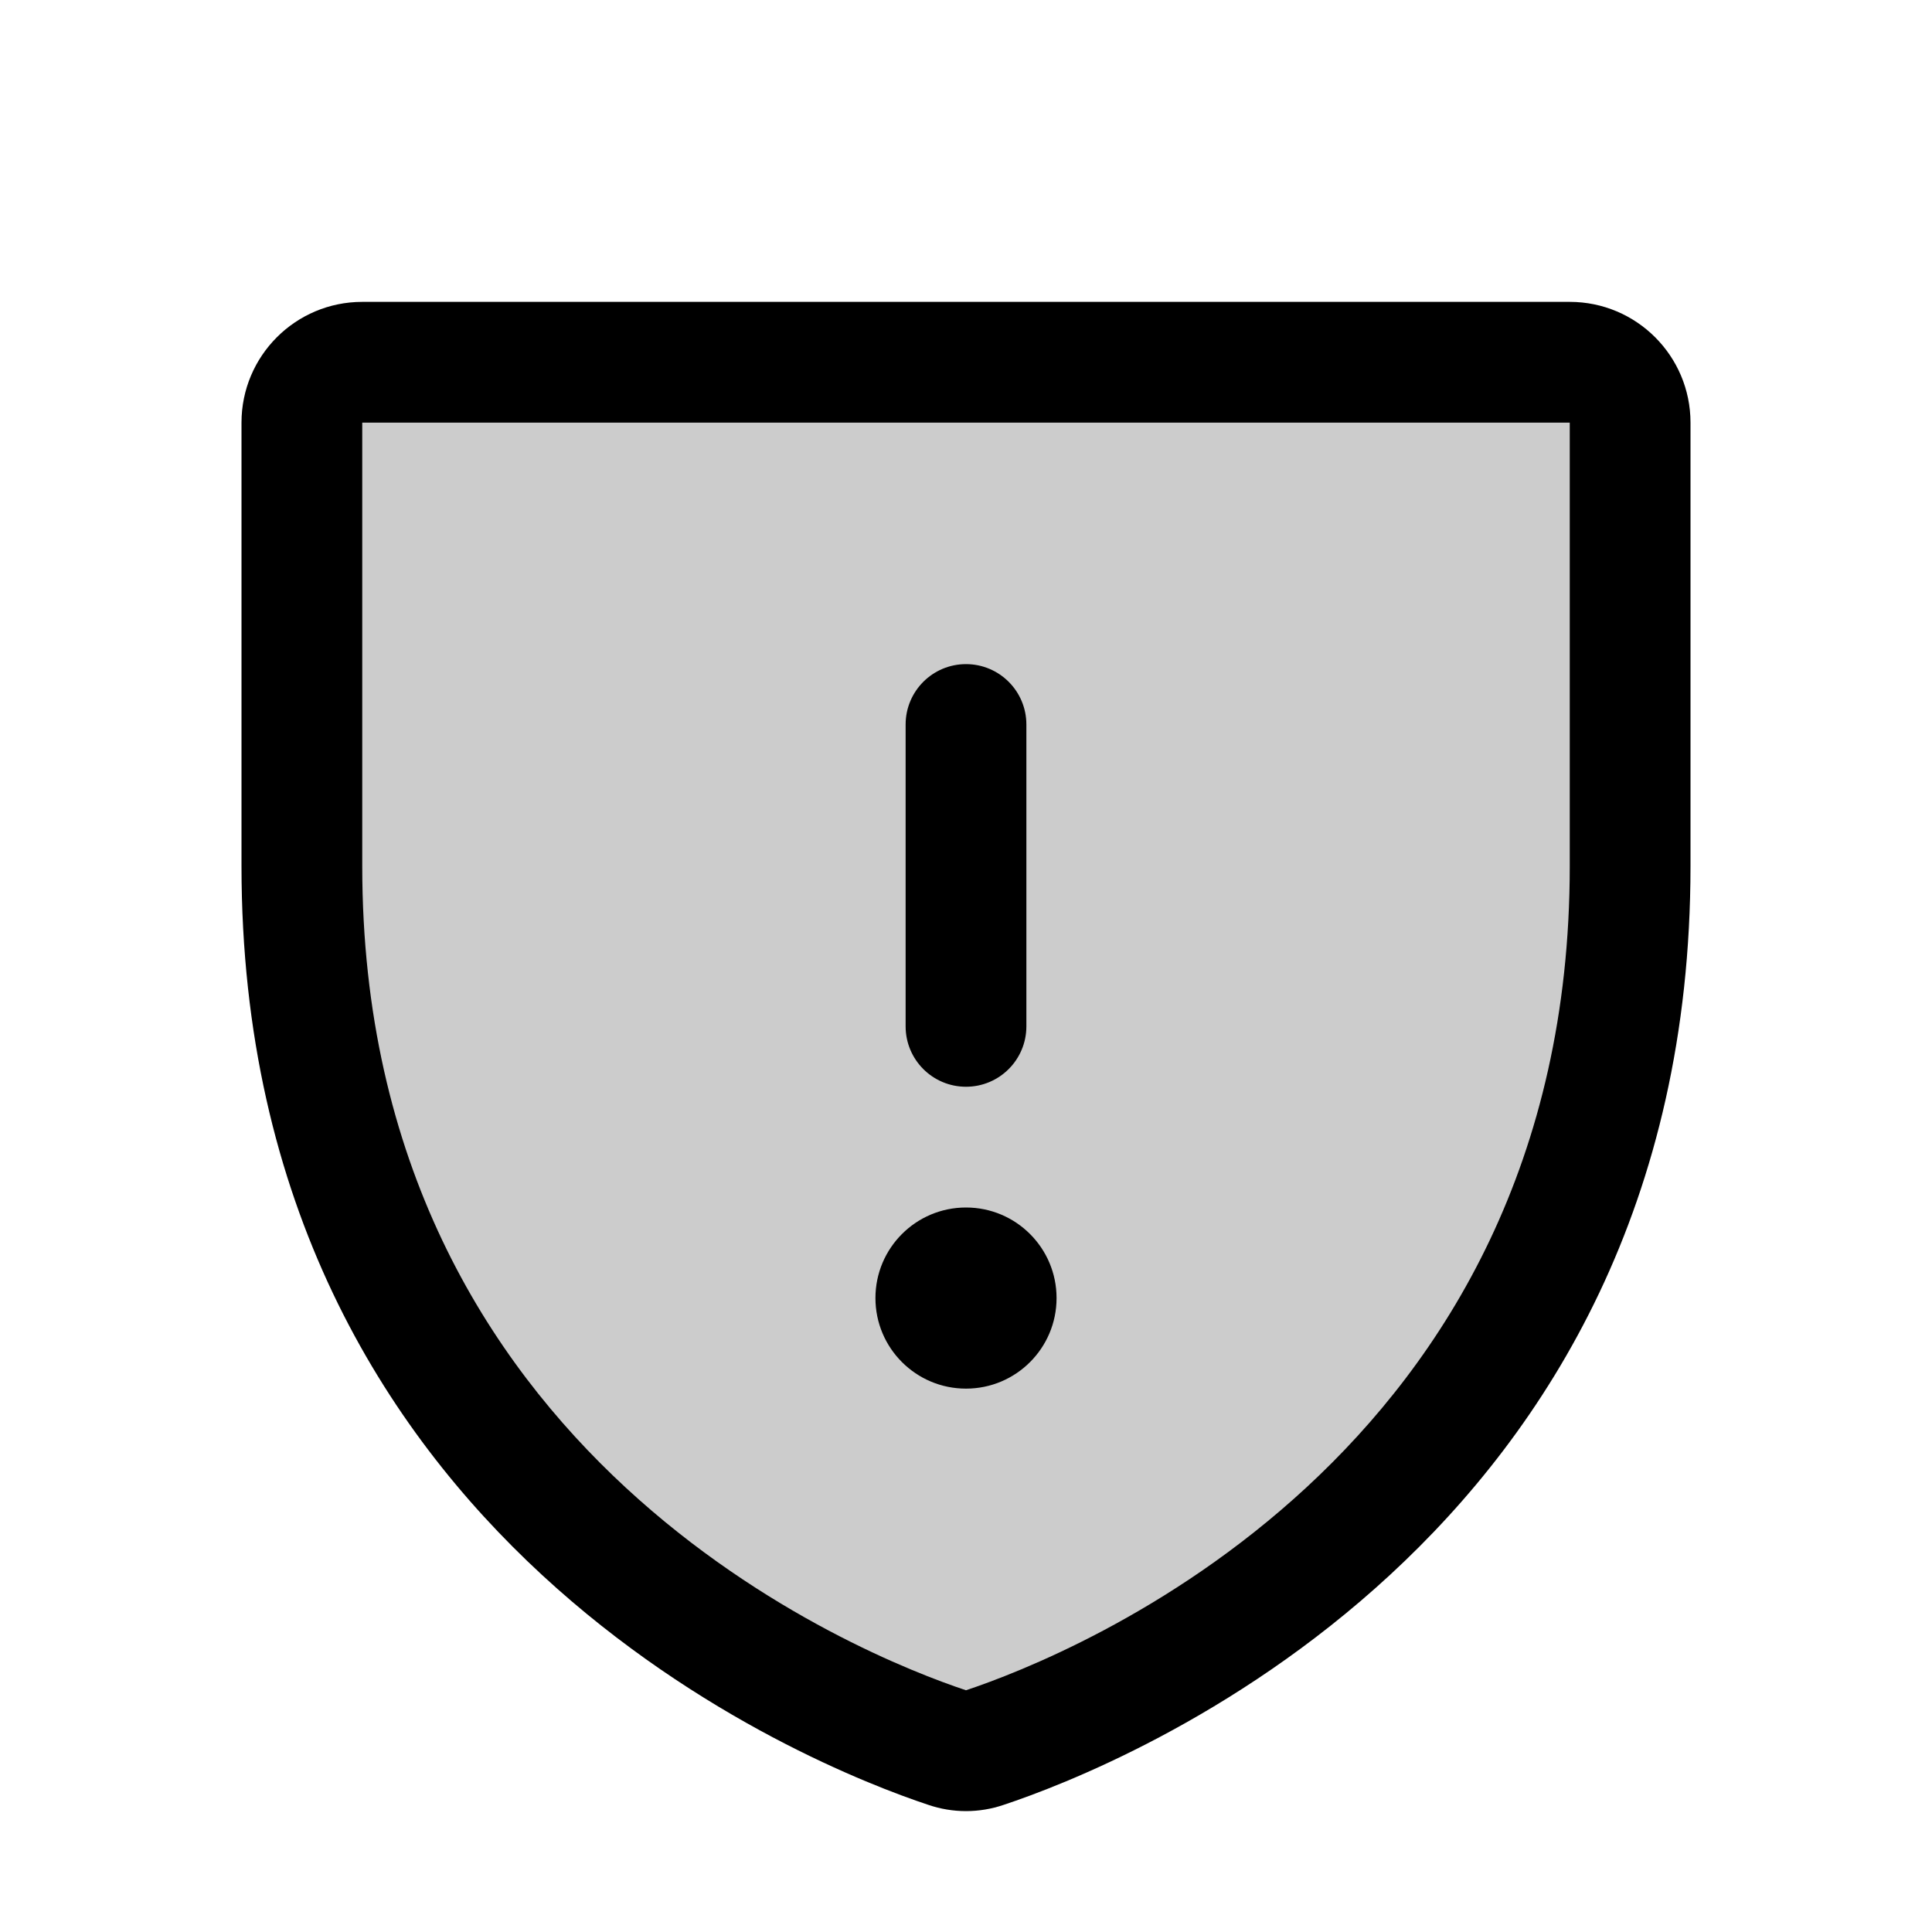
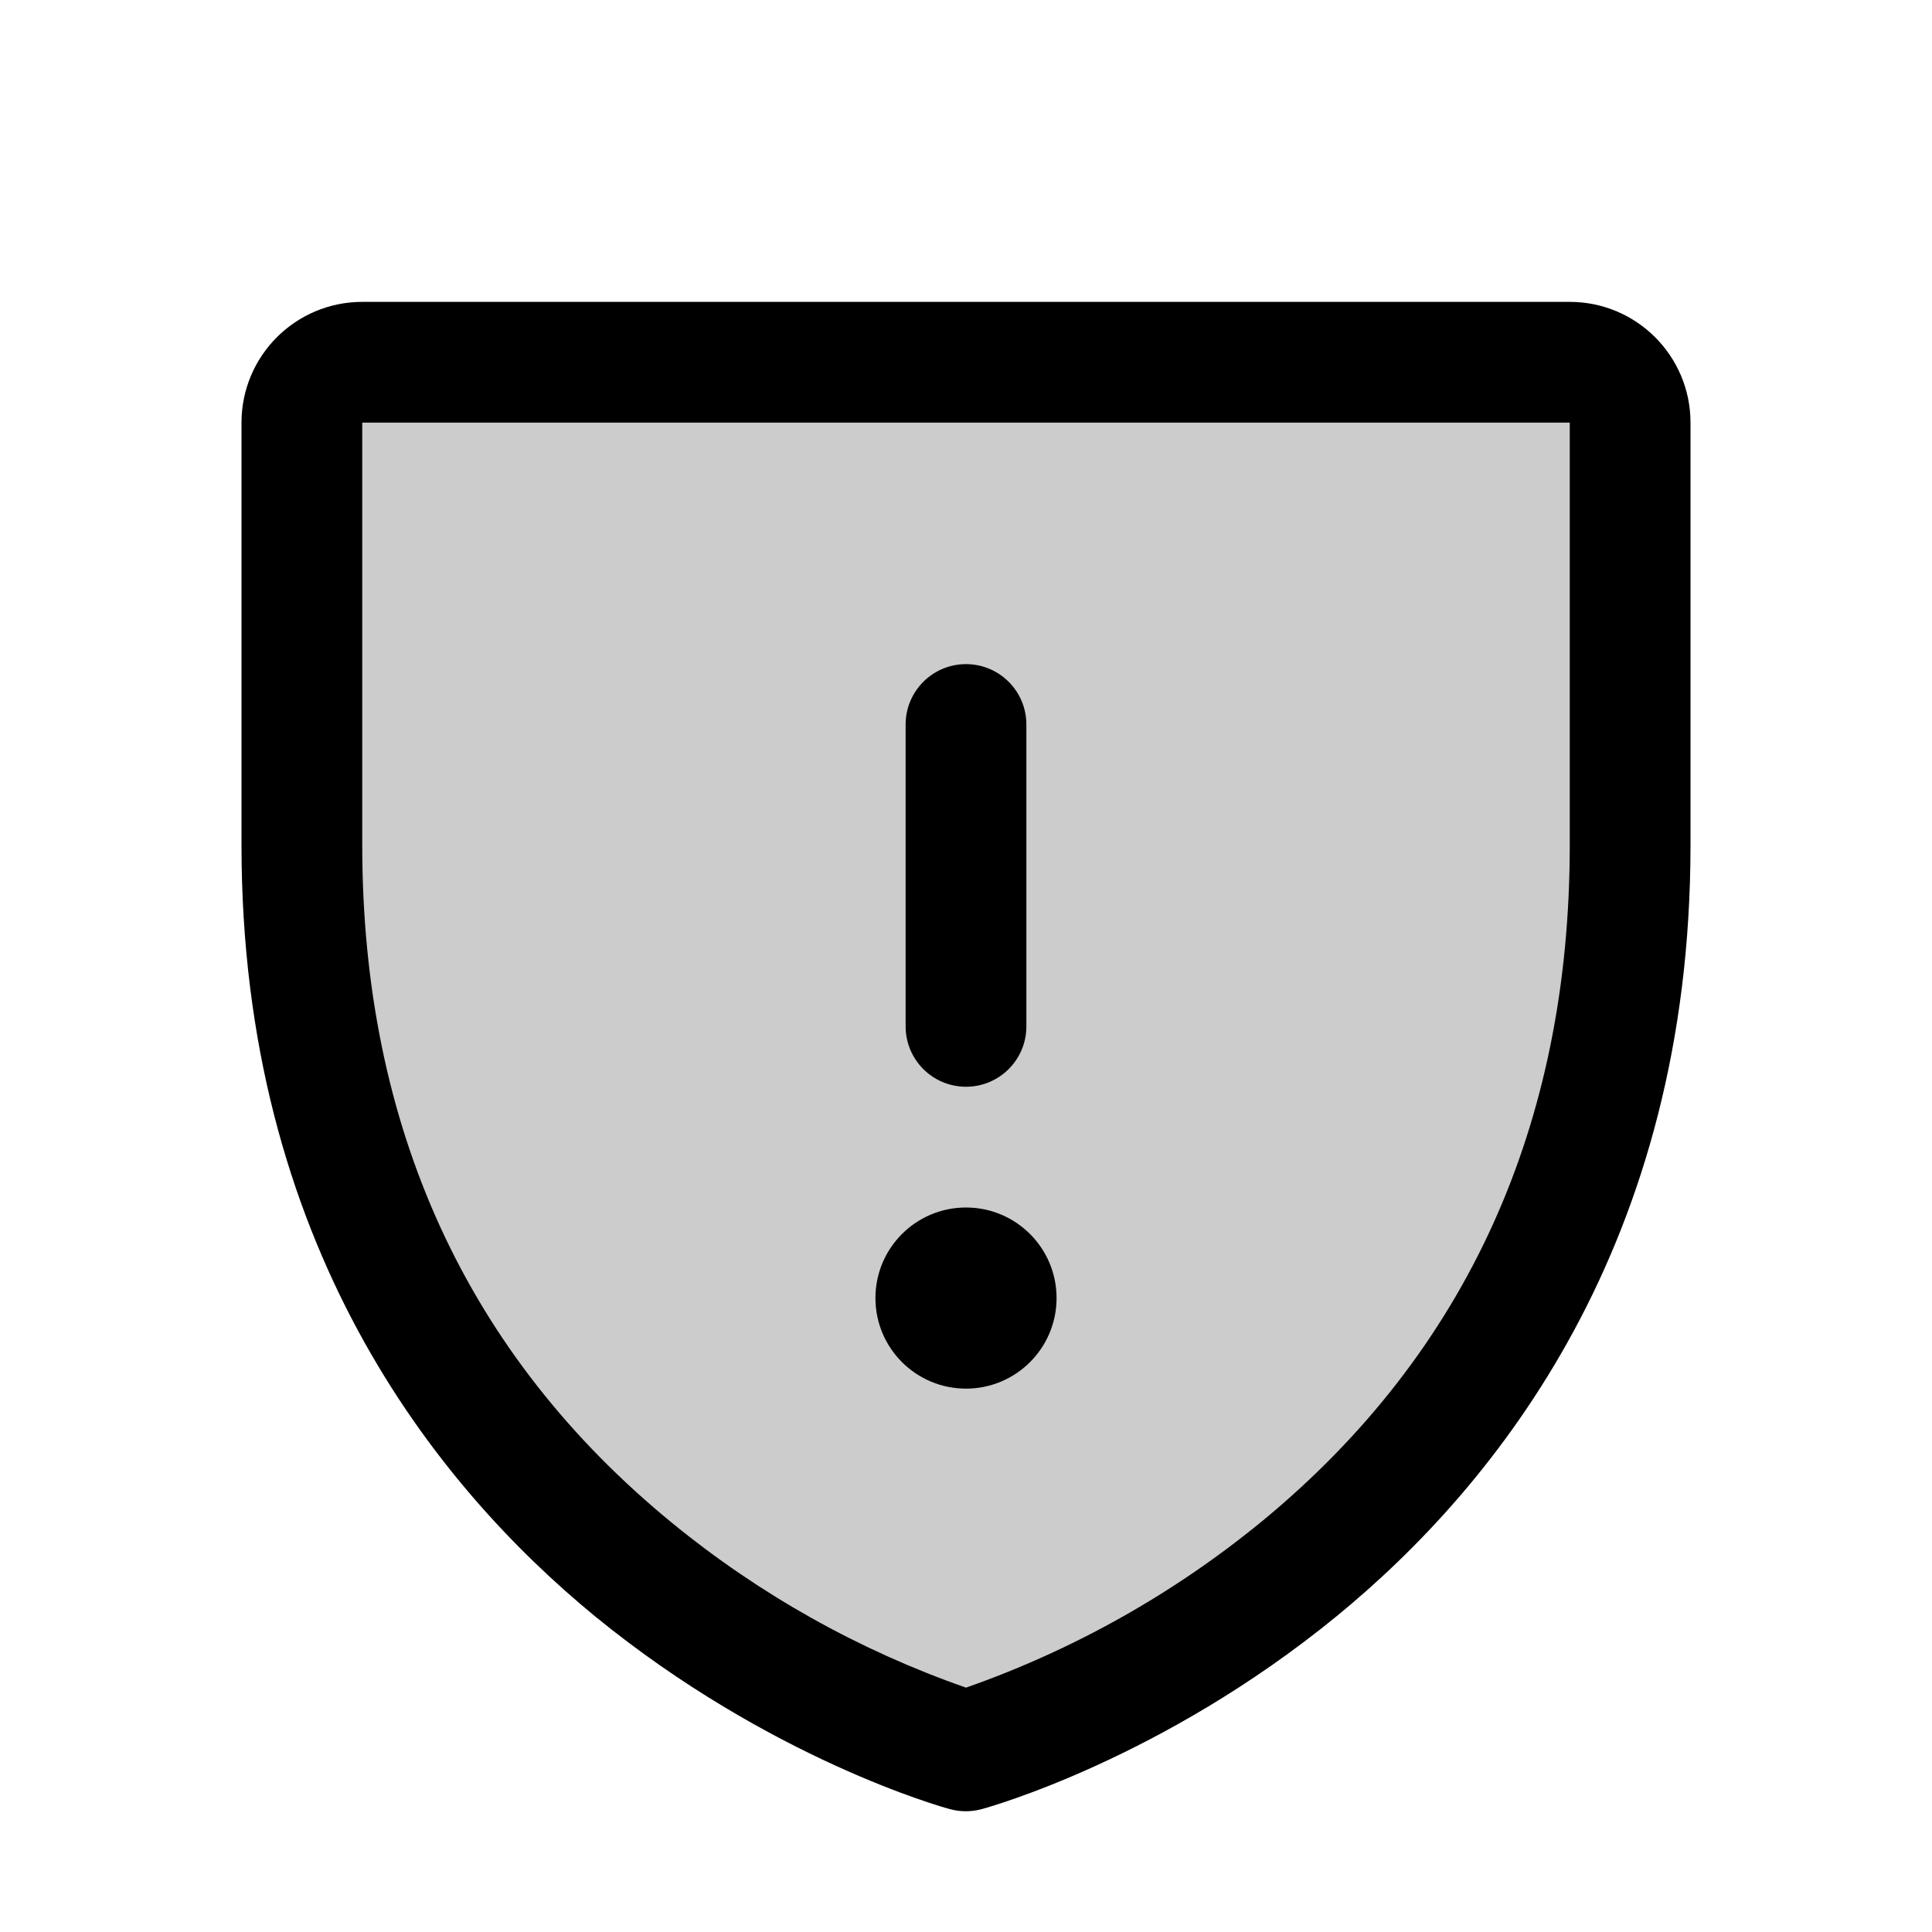
<svg xmlns="http://www.w3.org/2000/svg" viewBox="0 0 256 256" fill="currentColor">
-   <path d="M216,56v58.77c0,84.18-71.31,112.07-85.54,116.8a7.54,7.54,0,0,1-4.92,0C111.31,226.86,40,199,40,114.79V56a8,8,0,0,1,8-8H208A8,8,0,0,1,216,56Z" opacity="0.2" />
-   <path d="M208,40H48A16,16,0,0,0,32,56v58.77c0,89.62,75.82,119.34,91,124.38a15.44,15.44,0,0,0,10,0c15.2-5.05,91-34.77,91-124.39V56A16,16,0,0,0,208,40Zm0,74.79c0,78.42-66.34,104.62-80,109.18-13.53-4.5-80-30.68-80-109.18V56l160,0ZM120,136V96a8,8,0,0,1,16,0v40a8,8,0,0,1-16,0Zm-4,36a12,12,0,1,1,12,12A12,12,0,0,1,116,172Z" />
+   <path d="M216,56v56c0,96-88,120-88,120S40,208,40,112V56a8,8,0,0,1,8-8H208A8,8,0,0,1,216,56Z" opacity="0.2" />
+   <path d="M120,136V96a8,8,0,0,1,16,0v40a8,8,0,0,1-16,0Zm8,48a12,12,0,1,0-12-12A12,12,0,0,0,128,184ZM224,56v56c0,52.72-25.52,84.67-46.93,102.19-23.06,18.86-46,25.27-47,25.53a8,8,0,0,1-4.2,0c-1-.26-23.91-6.67-47-25.53C57.52,196.67,32,164.72,32,112V56A16,16,0,0,1,48,40H208A16,16,0,0,1,224,56Zm-16,0L48,56l0,56c0,37.3,13.82,67.51,41.07,89.81A128.25,128.25,0,0,0,128,223.62a129.3,129.3,0,0,0,39.41-22.2C194.34,179.16,208,149.07,208,112Z" />
</svg>
